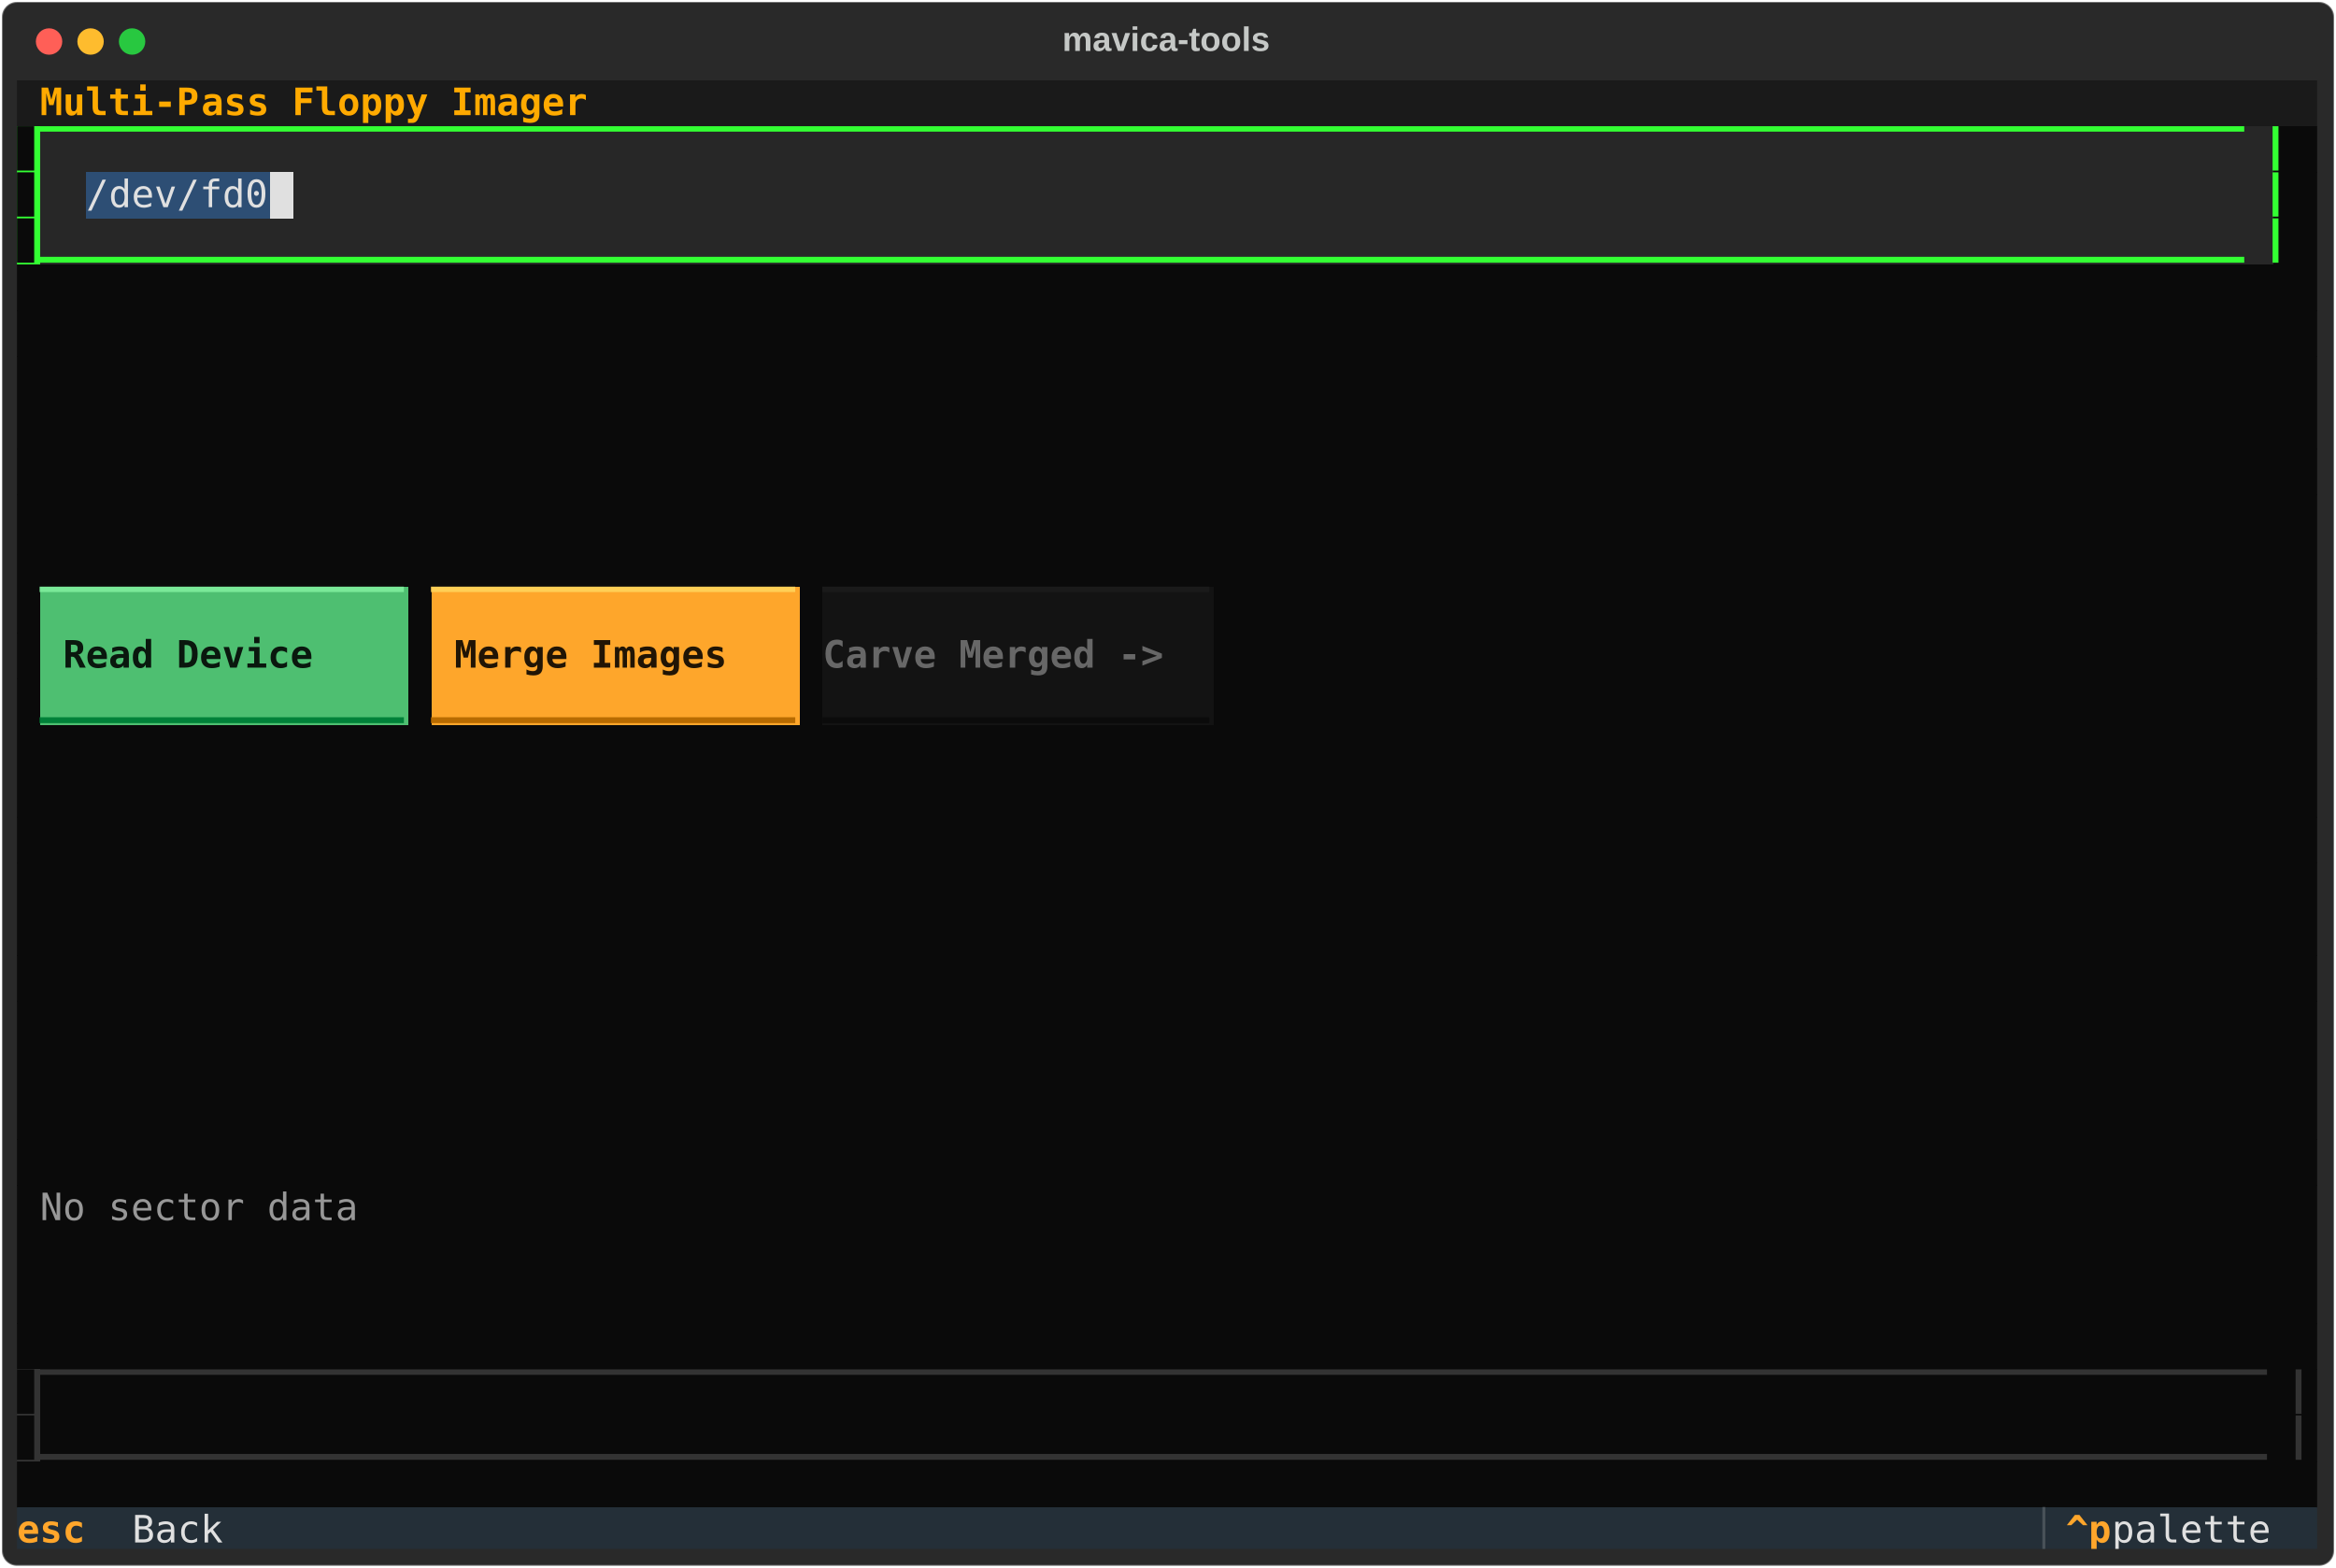
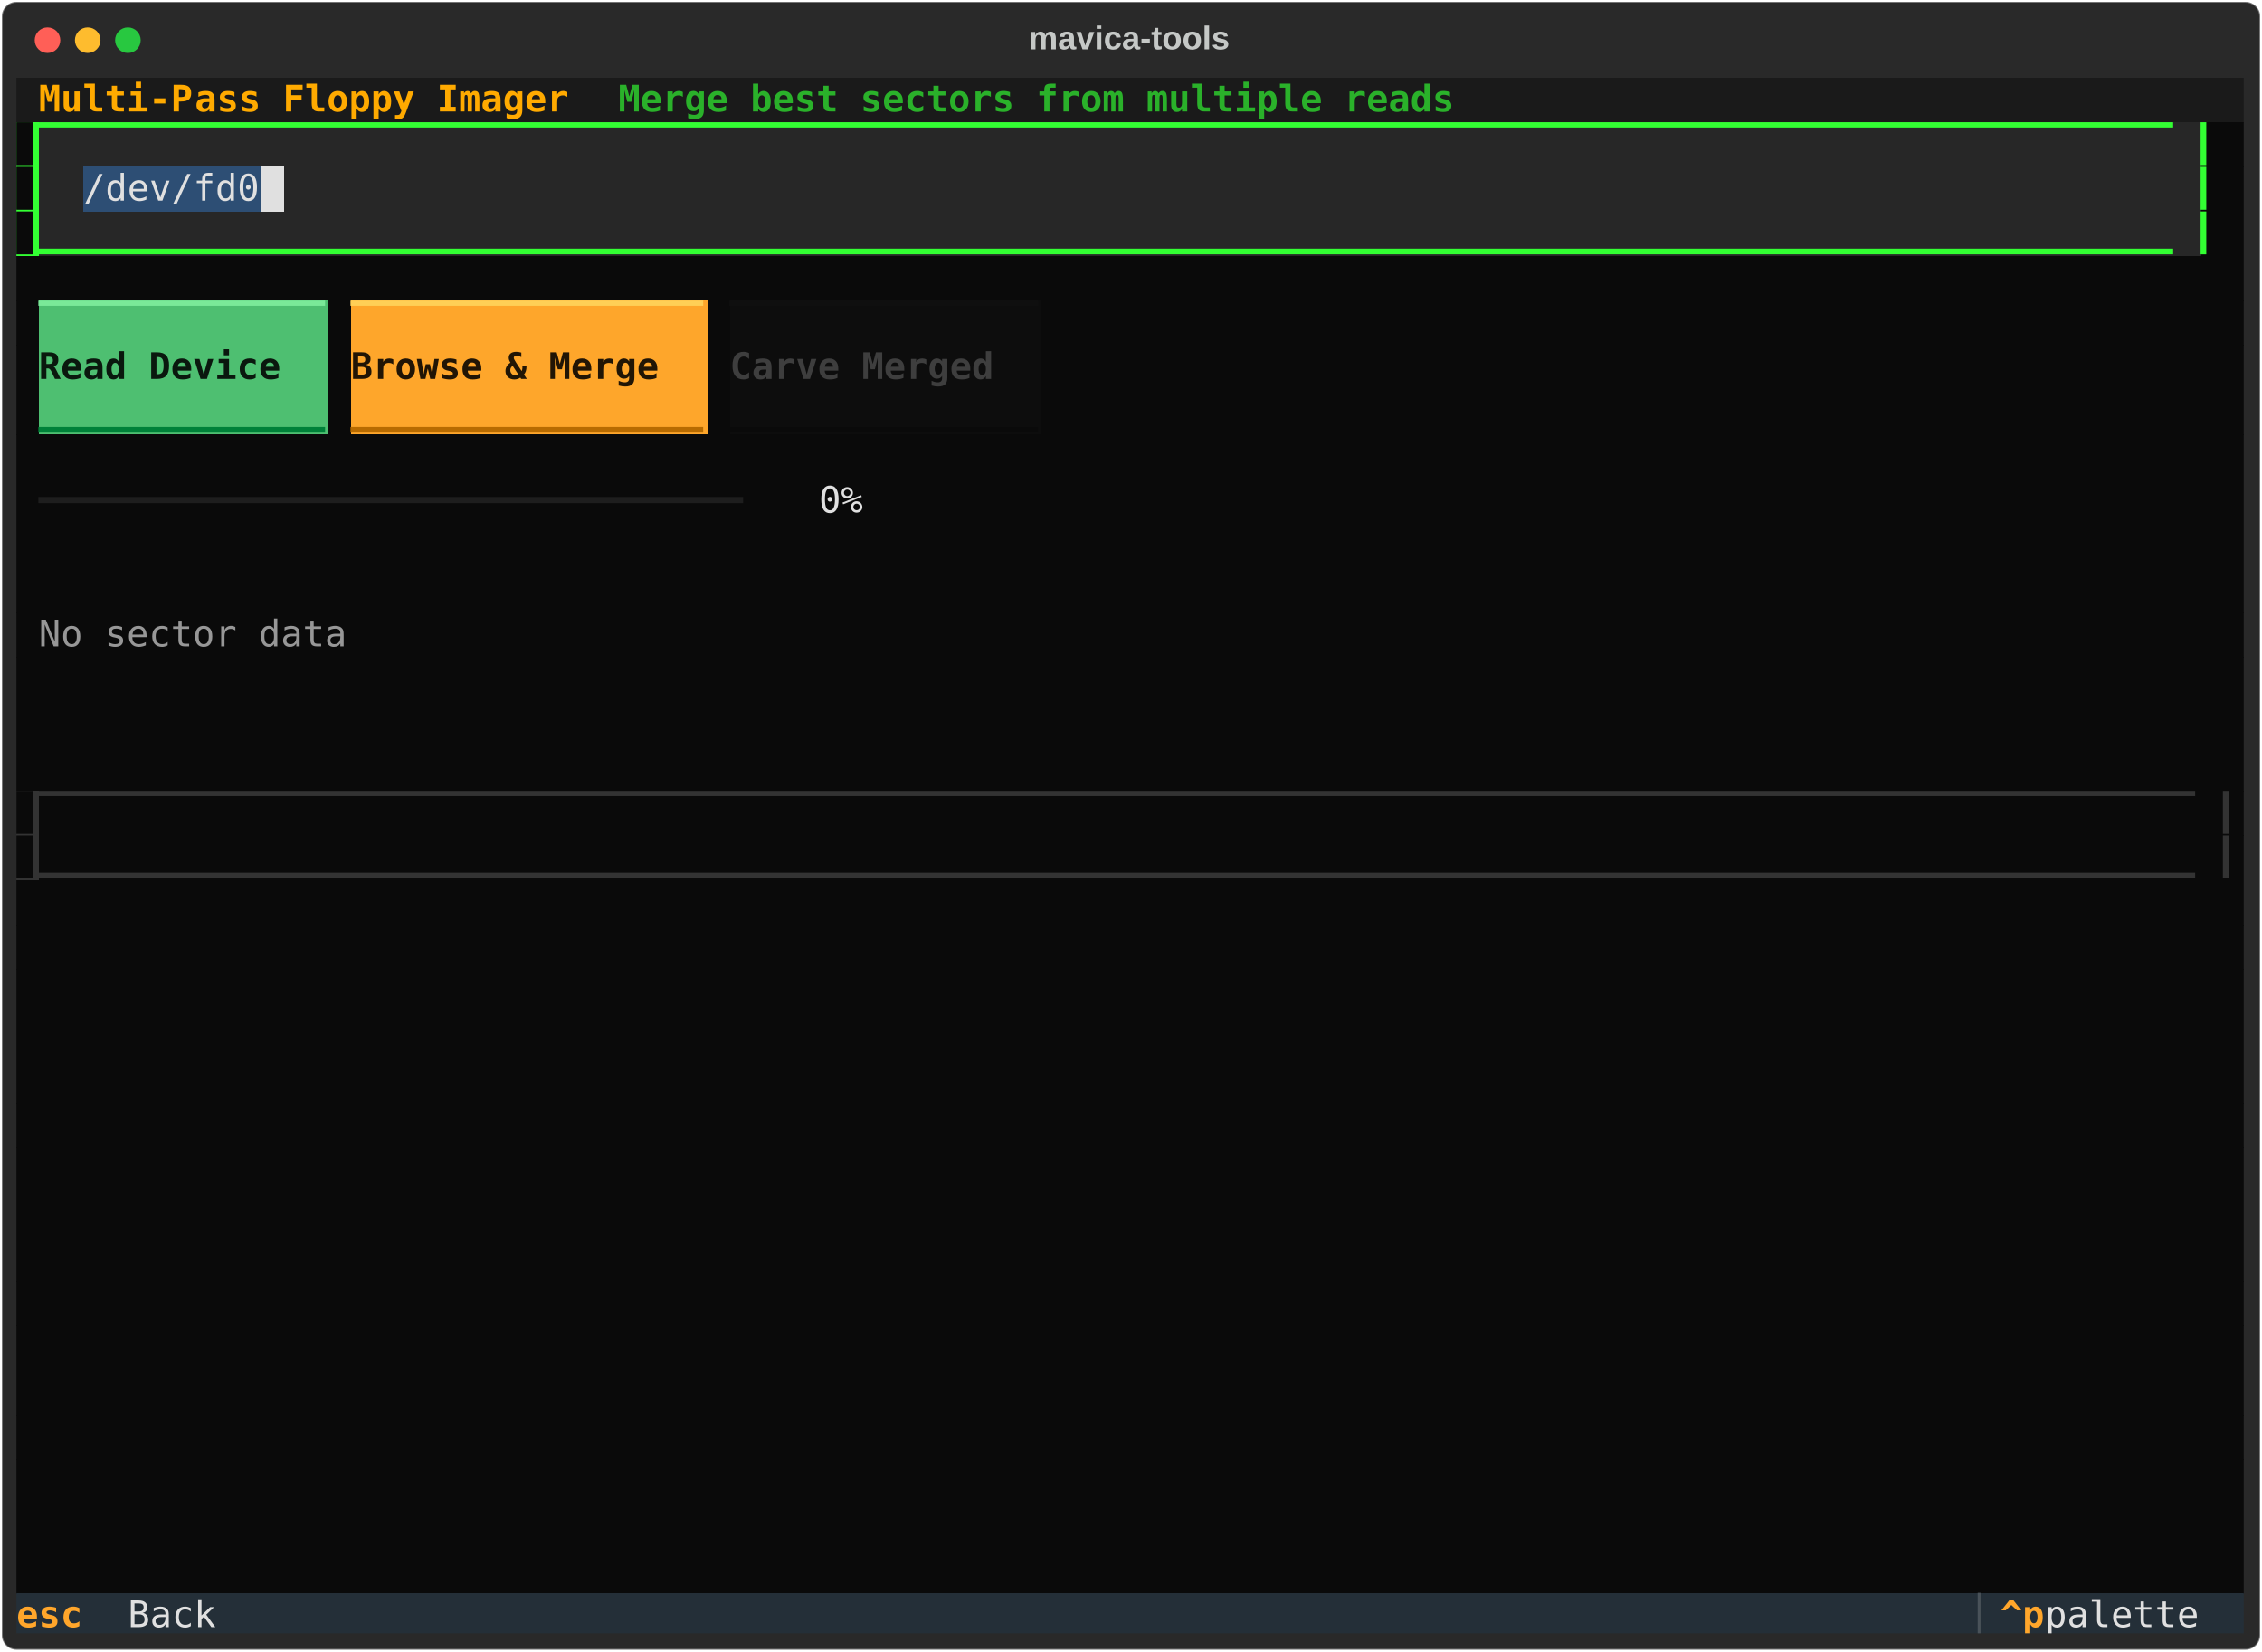
- <svg xmlns="http://www.w3.org/2000/svg" class="rich-terminal" viewBox="0 0 1238 830.8">
+ <svg xmlns="http://www.w3.org/2000/svg" class="rich-terminal" viewBox="0 0 1238 904.0">
  <style>

    @font-face {
        font-family: "Fira Code";
        src: local("FiraCode-Regular"),
                url("https://cdnjs.cloudflare.com/ajax/libs/firacode/6.2.0/woff2/FiraCode-Regular.woff2") format("woff2"),
                url("https://cdnjs.cloudflare.com/ajax/libs/firacode/6.2.0/woff/FiraCode-Regular.woff") format("woff");
        font-style: normal;
        font-weight: 400;
    }
    @font-face {
        font-family: "Fira Code";
        src: local("FiraCode-Bold"),
                url("https://cdnjs.cloudflare.com/ajax/libs/firacode/6.2.0/woff2/FiraCode-Bold.woff2") format("woff2"),
                url("https://cdnjs.cloudflare.com/ajax/libs/firacode/6.2.0/woff/FiraCode-Bold.woff") format("woff");
        font-style: bold;
        font-weight: 700;
    }

-     .terminal-481439273-matrix {
+     .terminal-1454638268-matrix {
        font-family: Fira Code, monospace;
        font-size: 20px;
        line-height: 24.4px;
        font-variant-east-asian: full-width;
    }

-     .terminal-481439273-title {
+     .terminal-1454638268-title {
        font-size: 18px;
        font-weight: bold;
        font-family: arial;
    }

-     .terminal-481439273-r1 { fill: #c5c8c6 }
- .terminal-481439273-r2 { fill: #ffaa00;font-weight: bold }
- .terminal-481439273-r3 { fill: #0a0a0a }
- .terminal-481439273-r4 { fill: #33ff33 }
- .terminal-481439273-r5 { fill: #e0e0e0 }
- .terminal-481439273-r6 { fill: #121212 }
- .terminal-481439273-r7 { fill: #7ae998 }
- .terminal-481439273-r8 { fill: #ffcf56 }
- .terminal-481439273-r9 { fill: #1a1a1a }
- .terminal-481439273-r10 { fill: #0a180e;font-weight: bold }
- .terminal-481439273-r11 { fill: #211505;font-weight: bold }
- .terminal-481439273-r12 { fill: #676767;font-weight: bold }
- .terminal-481439273-r13 { fill: #008139 }
- .terminal-481439273-r14 { fill: #b86b00 }
- .terminal-481439273-r15 { fill: #0b0b0b }
- .terminal-481439273-r16 { fill: #979797 }
- .terminal-481439273-r17 { fill: #333333 }
- .terminal-481439273-r18 { fill: #ffa62b;font-weight: bold }
- .terminal-481439273-r19 { fill: #495259 }
+     .terminal-1454638268-r1 { fill: #c5c8c6 }
+ .terminal-1454638268-r2 { fill: #ffaa00;font-weight: bold }
+ .terminal-1454638268-r3 { fill: #33ff33;font-weight: bold }
+ .terminal-1454638268-r4 { fill: #2ab12a;font-weight: bold }
+ .terminal-1454638268-r5 { fill: #0a0a0a }
+ .terminal-1454638268-r6 { fill: #33ff33 }
+ .terminal-1454638268-r7 { fill: #e0e0e0 }
+ .terminal-1454638268-r8 { fill: #121212 }
+ .terminal-1454638268-r9 { fill: #7ae998 }
+ .terminal-1454638268-r10 { fill: #ffcf56 }
+ .terminal-1454638268-r11 { fill: #0f0f0f }
+ .terminal-1454638268-r12 { fill: #0a180e;font-weight: bold }
+ .terminal-1454638268-r13 { fill: #211505;font-weight: bold }
+ .terminal-1454638268-r14 { fill: #3e3e3e;font-weight: bold }
+ .terminal-1454638268-r15 { fill: #008139 }
+ .terminal-1454638268-r16 { fill: #b86b00 }
+ .terminal-1454638268-r17 { fill: #1e1e1e }
+ .terminal-1454638268-r18 { fill: #979797 }
+ .terminal-1454638268-r19 { fill: #333333 }
+ .terminal-1454638268-r20 { fill: #ffa62b;font-weight: bold }
+ .terminal-1454638268-r21 { fill: #495259 }
    </style>
  <defs>
-     <clipPath id="terminal-481439273-clip-terminal">
-       <rect x="0" y="0" width="1219.0" height="779.8" />
-     </clipPath>
-     <clipPath id="terminal-481439273-line-0">
+     <clipPath id="terminal-1454638268-clip-terminal">
+       <rect x="0" y="0" width="1219.0" height="853.0" />
+     </clipPath>
+     <clipPath id="terminal-1454638268-line-0">
      <rect x="0" y="1.5" width="1220" height="24.65" />
    </clipPath>
-     <clipPath id="terminal-481439273-line-1">
+     <clipPath id="terminal-1454638268-line-1">
      <rect x="0" y="25.9" width="1220" height="24.65" />
    </clipPath>
-     <clipPath id="terminal-481439273-line-2">
+     <clipPath id="terminal-1454638268-line-2">
      <rect x="0" y="50.3" width="1220" height="24.65" />
    </clipPath>
-     <clipPath id="terminal-481439273-line-3">
+     <clipPath id="terminal-1454638268-line-3">
      <rect x="0" y="74.7" width="1220" height="24.65" />
    </clipPath>
-     <clipPath id="terminal-481439273-line-4">
+     <clipPath id="terminal-1454638268-line-4">
      <rect x="0" y="99.1" width="1220" height="24.65" />
    </clipPath>
-     <clipPath id="terminal-481439273-line-5">
+     <clipPath id="terminal-1454638268-line-5">
      <rect x="0" y="123.5" width="1220" height="24.65" />
    </clipPath>
-     <clipPath id="terminal-481439273-line-6">
+     <clipPath id="terminal-1454638268-line-6">
      <rect x="0" y="147.9" width="1220" height="24.65" />
    </clipPath>
-     <clipPath id="terminal-481439273-line-7">
+     <clipPath id="terminal-1454638268-line-7">
      <rect x="0" y="172.3" width="1220" height="24.65" />
    </clipPath>
-     <clipPath id="terminal-481439273-line-8">
+     <clipPath id="terminal-1454638268-line-8">
      <rect x="0" y="196.7" width="1220" height="24.65" />
    </clipPath>
-     <clipPath id="terminal-481439273-line-9">
+     <clipPath id="terminal-1454638268-line-9">
      <rect x="0" y="221.1" width="1220" height="24.65" />
    </clipPath>
-     <clipPath id="terminal-481439273-line-10">
+     <clipPath id="terminal-1454638268-line-10">
      <rect x="0" y="245.5" width="1220" height="24.65" />
    </clipPath>
-     <clipPath id="terminal-481439273-line-11">
+     <clipPath id="terminal-1454638268-line-11">
      <rect x="0" y="269.9" width="1220" height="24.65" />
    </clipPath>
-     <clipPath id="terminal-481439273-line-12">
+     <clipPath id="terminal-1454638268-line-12">
      <rect x="0" y="294.3" width="1220" height="24.65" />
    </clipPath>
-     <clipPath id="terminal-481439273-line-13">
+     <clipPath id="terminal-1454638268-line-13">
      <rect x="0" y="318.7" width="1220" height="24.65" />
    </clipPath>
-     <clipPath id="terminal-481439273-line-14">
+     <clipPath id="terminal-1454638268-line-14">
      <rect x="0" y="343.1" width="1220" height="24.65" />
    </clipPath>
-     <clipPath id="terminal-481439273-line-15">
+     <clipPath id="terminal-1454638268-line-15">
      <rect x="0" y="367.5" width="1220" height="24.65" />
    </clipPath>
-     <clipPath id="terminal-481439273-line-16">
+     <clipPath id="terminal-1454638268-line-16">
      <rect x="0" y="391.9" width="1220" height="24.65" />
    </clipPath>
-     <clipPath id="terminal-481439273-line-17">
+     <clipPath id="terminal-1454638268-line-17">
      <rect x="0" y="416.3" width="1220" height="24.65" />
    </clipPath>
-     <clipPath id="terminal-481439273-line-18">
+     <clipPath id="terminal-1454638268-line-18">
      <rect x="0" y="440.7" width="1220" height="24.65" />
    </clipPath>
-     <clipPath id="terminal-481439273-line-19">
+     <clipPath id="terminal-1454638268-line-19">
      <rect x="0" y="465.1" width="1220" height="24.65" />
    </clipPath>
-     <clipPath id="terminal-481439273-line-20">
+     <clipPath id="terminal-1454638268-line-20">
      <rect x="0" y="489.5" width="1220" height="24.65" />
    </clipPath>
-     <clipPath id="terminal-481439273-line-21">
+     <clipPath id="terminal-1454638268-line-21">
      <rect x="0" y="513.9" width="1220" height="24.65" />
    </clipPath>
-     <clipPath id="terminal-481439273-line-22">
+     <clipPath id="terminal-1454638268-line-22">
      <rect x="0" y="538.3" width="1220" height="24.65" />
    </clipPath>
-     <clipPath id="terminal-481439273-line-23">
+     <clipPath id="terminal-1454638268-line-23">
      <rect x="0" y="562.7" width="1220" height="24.65" />
    </clipPath>
-     <clipPath id="terminal-481439273-line-24">
+     <clipPath id="terminal-1454638268-line-24">
      <rect x="0" y="587.1" width="1220" height="24.65" />
    </clipPath>
-     <clipPath id="terminal-481439273-line-25">
+     <clipPath id="terminal-1454638268-line-25">
      <rect x="0" y="611.5" width="1220" height="24.65" />
    </clipPath>
-     <clipPath id="terminal-481439273-line-26">
+     <clipPath id="terminal-1454638268-line-26">
      <rect x="0" y="635.9" width="1220" height="24.65" />
    </clipPath>
-     <clipPath id="terminal-481439273-line-27">
+     <clipPath id="terminal-1454638268-line-27">
      <rect x="0" y="660.3" width="1220" height="24.65" />
    </clipPath>
-     <clipPath id="terminal-481439273-line-28">
+     <clipPath id="terminal-1454638268-line-28">
      <rect x="0" y="684.7" width="1220" height="24.65" />
    </clipPath>
-     <clipPath id="terminal-481439273-line-29">
+     <clipPath id="terminal-1454638268-line-29">
      <rect x="0" y="709.1" width="1220" height="24.65" />
    </clipPath>
-     <clipPath id="terminal-481439273-line-30">
+     <clipPath id="terminal-1454638268-line-30">
      <rect x="0" y="733.5" width="1220" height="24.65" />
    </clipPath>
+     <clipPath id="terminal-1454638268-line-31">
+       <rect x="0" y="757.9" width="1220" height="24.65" />
+     </clipPath>
+     <clipPath id="terminal-1454638268-line-32">
+       <rect x="0" y="782.3" width="1220" height="24.65" />
+     </clipPath>
+     <clipPath id="terminal-1454638268-line-33">
+       <rect x="0" y="806.7" width="1220" height="24.65" />
+     </clipPath>
  </defs>
-   <rect fill="#292929" stroke="rgba(255,255,255,0.35)" stroke-width="1" x="1" y="1" width="1236" height="828.8" rx="8" />
-   <text class="terminal-481439273-title" fill="#c5c8c6" text-anchor="middle" x="618" y="27">mavica-tools</text>
+   <rect fill="#292929" stroke="rgba(255,255,255,0.35)" stroke-width="1" x="1" y="1" width="1236" height="902" rx="8" />
+   <text class="terminal-1454638268-title" fill="#c5c8c6" text-anchor="middle" x="618" y="27">mavica-tools</text>
  <g transform="translate(26,22)">
    <circle cx="0" cy="0" r="7" fill="#ff5f57" />
    <circle cx="22" cy="0" r="7" fill="#febc2e" />
    <circle cx="44" cy="0" r="7" fill="#28c840" />
  </g>
-   <g transform="translate(9, 41)" clip-path="url(#terminal-481439273-clip-terminal)">
+   <g transform="translate(9, 41)" clip-path="url(#terminal-1454638268-clip-terminal)">
    <rect fill="#1a1a1a" x="0" y="1.5" width="12.2" height="24.65" shape-rendering="crispEdges" />
    <rect fill="#1a1a1a" x="12.2" y="1.5" width="85.4" height="24.65" shape-rendering="crispEdges" />
    <rect fill="#1a1a1a" x="97.6" y="1.5" width="207.4" height="24.65" shape-rendering="crispEdges" />
-     <rect fill="#1a1a1a" x="305" y="1.5" width="793" height="24.65" shape-rendering="crispEdges" />
+     <rect fill="#1a1a1a" x="305" y="1.5" width="24.4" height="24.65" shape-rendering="crispEdges" />
+     <rect fill="#1a1a1a" x="329.4" y="1.5" width="463.6" height="24.65" shape-rendering="crispEdges" />
+     <rect fill="#1a1a1a" x="793" y="1.5" width="305" height="24.65" shape-rendering="crispEdges" />
    <rect fill="#1a1a1a" x="1098" y="1.5" width="109.8" height="24.65" shape-rendering="crispEdges" />
    <rect fill="#1a1a1a" x="1207.8" y="1.5" width="12.2" height="24.65" shape-rendering="crispEdges" />
    <rect fill="#33ff33" x="0" y="25.9" width="12.2" height="24.65" shape-rendering="crispEdges" />
    <rect fill="#272727" x="12.2" y="25.9" width="1183.4" height="24.65" shape-rendering="crispEdges" />
    <rect fill="#0a0a0a" x="1195.6" y="25.9" width="12.2" height="24.65" shape-rendering="crispEdges" />
    <rect fill="#0a0a0a" x="1207.8" y="25.9" width="12.2" height="24.65" shape-rendering="crispEdges" />
    <rect fill="#33ff33" x="0" y="50.3" width="12.2" height="24.65" shape-rendering="crispEdges" />
    <rect fill="#272727" x="12.2" y="50.3" width="24.4" height="24.65" shape-rendering="crispEdges" />
    <rect fill="#2d4e74" x="36.6" y="50.3" width="97.6" height="24.65" shape-rendering="crispEdges" />
    <rect fill="#e0e0e0" x="134.2" y="50.3" width="12.2" height="24.65" shape-rendering="crispEdges" />
    <rect fill="#272727" x="146.4" y="50.3" width="1024.8" height="24.65" shape-rendering="crispEdges" />
    <rect fill="#272727" x="1171.2" y="50.3" width="24.4" height="24.65" shape-rendering="crispEdges" />
    <rect fill="#0a0a0a" x="1195.6" y="50.3" width="12.2" height="24.65" shape-rendering="crispEdges" />
    <rect fill="#0a0a0a" x="1207.8" y="50.3" width="12.2" height="24.65" shape-rendering="crispEdges" />
    <rect fill="#33ff33" x="0" y="74.7" width="12.2" height="24.65" shape-rendering="crispEdges" />
    <rect fill="#272727" x="12.2" y="74.7" width="1183.4" height="24.65" shape-rendering="crispEdges" />
    <rect fill="#0a0a0a" x="1195.6" y="74.7" width="12.2" height="24.65" shape-rendering="crispEdges" />
    <rect fill="#0a0a0a" x="1207.8" y="74.7" width="12.2" height="24.65" shape-rendering="crispEdges" />
    <rect fill="#0a0a0a" x="0" y="99.1" width="1220" height="24.65" shape-rendering="crispEdges" />
-     <rect fill="#0a0a0a" x="0" y="123.5" width="1220" height="24.65" shape-rendering="crispEdges" />
-     <rect fill="#0a0a0a" x="0" y="147.9" width="1220" height="24.65" shape-rendering="crispEdges" />
-     <rect fill="#0a0a0a" x="0" y="172.3" width="1220" height="24.65" shape-rendering="crispEdges" />
+     <rect fill="#0a0a0a" x="0" y="123.5" width="12.2" height="24.65" shape-rendering="crispEdges" />
+     <rect fill="#4ebf71" x="12.2" y="123.5" width="158.6" height="24.65" shape-rendering="crispEdges" />
+     <rect fill="#0a0a0a" x="170.8" y="123.5" width="12.2" height="24.65" shape-rendering="crispEdges" />
+     <rect fill="#fea62b" x="183" y="123.5" width="195.2" height="24.65" shape-rendering="crispEdges" />
+     <rect fill="#0a0a0a" x="378.2" y="123.5" width="12.2" height="24.65" shape-rendering="crispEdges" />
+     <rect fill="#0d0d0d" x="390.4" y="123.5" width="170.8" height="24.65" shape-rendering="crispEdges" />
+     <rect fill="#0a0a0a" x="561.2" y="123.5" width="658.8" height="24.65" shape-rendering="crispEdges" />
+     <rect fill="#0a0a0a" x="0" y="147.9" width="12.2" height="24.65" shape-rendering="crispEdges" />
+     <rect fill="#4ebf71" x="12.2" y="147.9" width="158.6" height="24.65" shape-rendering="crispEdges" />
+     <rect fill="#0a0a0a" x="170.8" y="147.9" width="12.2" height="24.65" shape-rendering="crispEdges" />
+     <rect fill="#fea62b" x="183" y="147.9" width="195.2" height="24.65" shape-rendering="crispEdges" />
+     <rect fill="#0a0a0a" x="378.2" y="147.9" width="12.2" height="24.65" shape-rendering="crispEdges" />
+     <rect fill="#0d0d0d" x="390.4" y="147.9" width="170.8" height="24.65" shape-rendering="crispEdges" />
+     <rect fill="#0a0a0a" x="561.2" y="147.9" width="658.8" height="24.65" shape-rendering="crispEdges" />
+     <rect fill="#0a0a0a" x="0" y="172.3" width="12.2" height="24.65" shape-rendering="crispEdges" />
+     <rect fill="#4ebf71" x="12.2" y="172.3" width="158.6" height="24.65" shape-rendering="crispEdges" />
+     <rect fill="#0a0a0a" x="170.8" y="172.3" width="12.2" height="24.65" shape-rendering="crispEdges" />
+     <rect fill="#fea62b" x="183" y="172.3" width="195.2" height="24.65" shape-rendering="crispEdges" />
+     <rect fill="#0a0a0a" x="378.2" y="172.3" width="12.2" height="24.65" shape-rendering="crispEdges" />
+     <rect fill="#0d0d0d" x="390.4" y="172.3" width="170.8" height="24.65" shape-rendering="crispEdges" />
+     <rect fill="#0a0a0a" x="561.2" y="172.3" width="658.8" height="24.65" shape-rendering="crispEdges" />
    <rect fill="#0a0a0a" x="0" y="196.7" width="1220" height="24.65" shape-rendering="crispEdges" />
-     <rect fill="#0a0a0a" x="0" y="221.1" width="1220" height="24.65" shape-rendering="crispEdges" />
+     <rect fill="#0a0a0a" x="0" y="221.1" width="12.2" height="24.65" shape-rendering="crispEdges" />
+     <rect fill="#0a0a0a" x="12.2" y="221.1" width="390.4" height="24.65" shape-rendering="crispEdges" />
+     <rect fill="#0a0a0a" x="402.6" y="221.1" width="36.6" height="24.65" shape-rendering="crispEdges" />
+     <rect fill="#0a0a0a" x="439.2" y="221.1" width="24.4" height="24.65" shape-rendering="crispEdges" />
+     <rect fill="#0a0a0a" x="463.6" y="221.1" width="756.4" height="24.65" shape-rendering="crispEdges" />
+     <rect fill="#0a0a0a" x="0" y="245.5" width="0" height="24.65" shape-rendering="crispEdges" />
    <rect fill="#0a0a0a" x="0" y="245.5" width="1220" height="24.65" shape-rendering="crispEdges" />
-     <rect fill="#0a0a0a" x="0" y="269.9" width="12.2" height="24.65" shape-rendering="crispEdges" />
-     <rect fill="#4ebf71" x="12.2" y="269.9" width="195.2" height="24.65" shape-rendering="crispEdges" />
-     <rect fill="#0a0a0a" x="207.4" y="269.9" width="12.2" height="24.65" shape-rendering="crispEdges" />
-     <rect fill="#fea62b" x="219.6" y="269.9" width="195.2" height="24.65" shape-rendering="crispEdges" />
-     <rect fill="#0a0a0a" x="414.8" y="269.9" width="12.2" height="24.65" shape-rendering="crispEdges" />
-     <rect fill="#131313" x="427" y="269.9" width="207.4" height="24.65" shape-rendering="crispEdges" />
-     <rect fill="#0a0a0a" x="634.4" y="269.9" width="585.6" height="24.65" shape-rendering="crispEdges" />
+     <rect fill="#0a0a0a" x="0" y="269.9" width="1220" height="24.65" shape-rendering="crispEdges" />
    <rect fill="#0a0a0a" x="0" y="294.3" width="12.2" height="24.65" shape-rendering="crispEdges" />
-     <rect fill="#4ebf71" x="12.2" y="294.3" width="12.2" height="24.65" shape-rendering="crispEdges" />
-     <rect fill="#4ebf71" x="24.4" y="294.3" width="158.6" height="24.65" shape-rendering="crispEdges" />
-     <rect fill="#4ebf71" x="183" y="294.3" width="24.4" height="24.65" shape-rendering="crispEdges" />
-     <rect fill="#0a0a0a" x="207.4" y="294.3" width="12.2" height="24.65" shape-rendering="crispEdges" />
-     <rect fill="#fea62b" x="219.6" y="294.3" width="12.2" height="24.65" shape-rendering="crispEdges" />
-     <rect fill="#fea62b" x="231.8" y="294.3" width="170.8" height="24.65" shape-rendering="crispEdges" />
-     <rect fill="#fea62b" x="402.6" y="294.3" width="12.2" height="24.65" shape-rendering="crispEdges" />
-     <rect fill="#0a0a0a" x="414.8" y="294.3" width="12.2" height="24.65" shape-rendering="crispEdges" />
-     <rect fill="#131313" x="427" y="294.3" width="207.4" height="24.65" shape-rendering="crispEdges" />
-     <rect fill="#0a0a0a" x="634.4" y="294.3" width="585.6" height="24.65" shape-rendering="crispEdges" />
-     <rect fill="#0a0a0a" x="0" y="318.7" width="12.2" height="24.65" shape-rendering="crispEdges" />
-     <rect fill="#4ebf71" x="12.2" y="318.7" width="195.2" height="24.65" shape-rendering="crispEdges" />
-     <rect fill="#0a0a0a" x="207.4" y="318.7" width="12.2" height="24.65" shape-rendering="crispEdges" />
-     <rect fill="#fea62b" x="219.6" y="318.7" width="195.2" height="24.65" shape-rendering="crispEdges" />
-     <rect fill="#0a0a0a" x="414.8" y="318.7" width="12.2" height="24.65" shape-rendering="crispEdges" />
-     <rect fill="#131313" x="427" y="318.7" width="207.4" height="24.65" shape-rendering="crispEdges" />
-     <rect fill="#0a0a0a" x="634.4" y="318.7" width="585.6" height="24.65" shape-rendering="crispEdges" />
+     <rect fill="#0a0a0a" x="12.2" y="294.3" width="170.8" height="24.65" shape-rendering="crispEdges" />
+     <rect fill="#0a0a0a" x="183" y="294.3" width="1024.8" height="24.65" shape-rendering="crispEdges" />
+     <rect fill="#0a0a0a" x="1207.8" y="294.3" width="12.2" height="24.65" shape-rendering="crispEdges" />
+     <rect fill="#0a0a0a" x="0" y="318.7" width="1220" height="24.65" shape-rendering="crispEdges" />
+     <rect fill="#0a0a0a" x="0" y="343.1" width="0" height="24.65" shape-rendering="crispEdges" />
    <rect fill="#0a0a0a" x="0" y="343.1" width="1220" height="24.65" shape-rendering="crispEdges" />
    <rect fill="#0a0a0a" x="0" y="367.5" width="1220" height="24.65" shape-rendering="crispEdges" />
-     <rect fill="#0a0a0a" x="0" y="391.9" width="1220" height="24.65" shape-rendering="crispEdges" />
-     <rect fill="#0a0a0a" x="0" y="416.3" width="1220" height="24.65" shape-rendering="crispEdges" />
+     <rect fill="#333333" x="0" y="391.9" width="12.2" height="24.65" shape-rendering="crispEdges" />
+     <rect fill="#0a0a0a" x="12.2" y="391.9" width="1195.6" height="24.65" shape-rendering="crispEdges" />
+     <rect fill="#0a0a0a" x="1207.8" y="391.9" width="12.2" height="24.65" shape-rendering="crispEdges" />
+     <rect fill="#333333" x="0" y="416.3" width="12.2" height="24.65" shape-rendering="crispEdges" />
+     <rect fill="#0a0a0a" x="12.2" y="416.3" width="1195.6" height="24.65" shape-rendering="crispEdges" />
+     <rect fill="#0a0a0a" x="1207.8" y="416.3" width="12.2" height="24.65" shape-rendering="crispEdges" />
    <rect fill="#0a0a0a" x="0" y="440.7" width="1220" height="24.65" shape-rendering="crispEdges" />
    <rect fill="#0a0a0a" x="0" y="465.1" width="1220" height="24.65" shape-rendering="crispEdges" />
    <rect fill="#0a0a0a" x="0" y="489.5" width="1220" height="24.65" shape-rendering="crispEdges" />
    <rect fill="#0a0a0a" x="0" y="513.9" width="1220" height="24.65" shape-rendering="crispEdges" />
-     <rect fill="#0a0a0a" x="0" y="538.3" width="0" height="24.65" shape-rendering="crispEdges" />
    <rect fill="#0a0a0a" x="0" y="538.3" width="1220" height="24.65" shape-rendering="crispEdges" />
    <rect fill="#0a0a0a" x="0" y="562.7" width="1220" height="24.65" shape-rendering="crispEdges" />
-     <rect fill="#0a0a0a" x="0" y="587.1" width="12.2" height="24.65" shape-rendering="crispEdges" />
-     <rect fill="#0a0a0a" x="12.2" y="587.1" width="170.8" height="24.65" shape-rendering="crispEdges" />
-     <rect fill="#0a0a0a" x="183" y="587.1" width="1024.8" height="24.65" shape-rendering="crispEdges" />
-     <rect fill="#0a0a0a" x="1207.8" y="587.1" width="12.2" height="24.65" shape-rendering="crispEdges" />
+     <rect fill="#0a0a0a" x="0" y="587.1" width="1220" height="24.65" shape-rendering="crispEdges" />
    <rect fill="#0a0a0a" x="0" y="611.5" width="1220" height="24.65" shape-rendering="crispEdges" />
-     <rect fill="#0a0a0a" x="0" y="635.9" width="0" height="24.65" shape-rendering="crispEdges" />
    <rect fill="#0a0a0a" x="0" y="635.9" width="1220" height="24.65" shape-rendering="crispEdges" />
    <rect fill="#0a0a0a" x="0" y="660.3" width="1220" height="24.65" shape-rendering="crispEdges" />
-     <rect fill="#333333" x="0" y="684.7" width="12.2" height="24.65" shape-rendering="crispEdges" />
-     <rect fill="#0a0a0a" x="12.2" y="684.7" width="1195.6" height="24.65" shape-rendering="crispEdges" />
-     <rect fill="#0a0a0a" x="1207.8" y="684.7" width="12.2" height="24.65" shape-rendering="crispEdges" />
-     <rect fill="#333333" x="0" y="709.1" width="12.2" height="24.65" shape-rendering="crispEdges" />
-     <rect fill="#0a0a0a" x="12.2" y="709.1" width="1195.6" height="24.65" shape-rendering="crispEdges" />
-     <rect fill="#0a0a0a" x="1207.8" y="709.1" width="12.2" height="24.65" shape-rendering="crispEdges" />
+     <rect fill="#0a0a0a" x="0" y="684.7" width="1220" height="24.65" shape-rendering="crispEdges" />
+     <rect fill="#0a0a0a" x="0" y="709.1" width="1220" height="24.65" shape-rendering="crispEdges" />
    <rect fill="#0a0a0a" x="0" y="733.5" width="1220" height="24.65" shape-rendering="crispEdges" />
-     <rect fill="#242f38" x="0" y="757.9" width="61" height="24.65" shape-rendering="crispEdges" />
-     <rect fill="#242f38" x="61" y="757.9" width="61" height="24.65" shape-rendering="crispEdges" />
-     <rect fill="#242f38" x="122" y="757.9" width="951.6" height="24.65" shape-rendering="crispEdges" />
-     <rect fill="#242f38" x="1073.6" y="757.9" width="12.2" height="24.65" shape-rendering="crispEdges" />
-     <rect fill="#242f38" x="1085.8" y="757.9" width="24.4" height="24.65" shape-rendering="crispEdges" />
-     <rect fill="#242f38" x="1110.2" y="757.9" width="97.6" height="24.65" shape-rendering="crispEdges" />
-     <rect fill="#242f38" x="1207.8" y="757.9" width="12.2" height="24.65" shape-rendering="crispEdges" />
-     <g class="terminal-481439273-matrix">
-       <text class="terminal-481439273-r2" x="12.2" y="20" textLength="85.4" clip-path="url(#terminal-481439273-line-0)">Multi-P</text>
-       <text class="terminal-481439273-r2" x="97.6" y="20" textLength="207.4" clip-path="url(#terminal-481439273-line-0)">ass Floppy Imager</text>
-       <text class="terminal-481439273-r1" x="1220" y="20" textLength="12.2" clip-path="url(#terminal-481439273-line-0)">
- </text>
-       <text class="terminal-481439273-r3" x="0" y="44.4" textLength="12.2" clip-path="url(#terminal-481439273-line-1)">▊</text>
-       <text class="terminal-481439273-r4" x="12.2" y="44.4" textLength="1183.4" clip-path="url(#terminal-481439273-line-1)">▔▔▔▔▔▔▔▔▔▔▔▔▔▔▔▔▔▔▔▔▔▔▔▔▔▔▔▔▔▔▔▔▔▔▔▔▔▔▔▔▔▔▔▔▔▔▔▔▔▔▔▔▔▔▔▔▔▔▔▔▔▔▔▔▔▔▔▔▔▔▔▔▔▔▔▔▔▔▔▔▔▔▔▔▔▔▔▔▔▔▔▔▔▔▔▔▔</text>
-       <text class="terminal-481439273-r4" x="1195.6" y="44.4" textLength="12.2" clip-path="url(#terminal-481439273-line-1)">▎</text>
-       <text class="terminal-481439273-r1" x="1220" y="44.4" textLength="12.2" clip-path="url(#terminal-481439273-line-1)">
- </text>
-       <text class="terminal-481439273-r3" x="0" y="68.8" textLength="12.2" clip-path="url(#terminal-481439273-line-2)">▊</text>
-       <text class="terminal-481439273-r5" x="36.6" y="68.8" textLength="97.6" clip-path="url(#terminal-481439273-line-2)">/dev/fd0</text>
-       <text class="terminal-481439273-r4" x="1195.6" y="68.8" textLength="12.2" clip-path="url(#terminal-481439273-line-2)">▎</text>
-       <text class="terminal-481439273-r1" x="1220" y="68.8" textLength="12.2" clip-path="url(#terminal-481439273-line-2)">
- </text>
-       <text class="terminal-481439273-r3" x="0" y="93.2" textLength="12.2" clip-path="url(#terminal-481439273-line-3)">▊</text>
-       <text class="terminal-481439273-r4" x="12.2" y="93.2" textLength="1183.4" clip-path="url(#terminal-481439273-line-3)">▁▁▁▁▁▁▁▁▁▁▁▁▁▁▁▁▁▁▁▁▁▁▁▁▁▁▁▁▁▁▁▁▁▁▁▁▁▁▁▁▁▁▁▁▁▁▁▁▁▁▁▁▁▁▁▁▁▁▁▁▁▁▁▁▁▁▁▁▁▁▁▁▁▁▁▁▁▁▁▁▁▁▁▁▁▁▁▁▁▁▁▁▁▁▁▁▁</text>
-       <text class="terminal-481439273-r4" x="1195.6" y="93.2" textLength="12.2" clip-path="url(#terminal-481439273-line-3)">▎</text>
-       <text class="terminal-481439273-r1" x="1220" y="93.2" textLength="12.2" clip-path="url(#terminal-481439273-line-3)">
- </text>
-       <text class="terminal-481439273-r1" x="1220" y="117.6" textLength="12.2" clip-path="url(#terminal-481439273-line-4)">
- </text>
-       <text class="terminal-481439273-r1" x="1220" y="142" textLength="12.2" clip-path="url(#terminal-481439273-line-5)">
- </text>
-       <text class="terminal-481439273-r1" x="1220" y="166.4" textLength="12.2" clip-path="url(#terminal-481439273-line-6)">
- </text>
-       <text class="terminal-481439273-r1" x="1220" y="190.8" textLength="12.2" clip-path="url(#terminal-481439273-line-7)">
- </text>
-       <text class="terminal-481439273-r1" x="1220" y="215.2" textLength="12.2" clip-path="url(#terminal-481439273-line-8)">
- </text>
-       <text class="terminal-481439273-r1" x="1220" y="239.6" textLength="12.2" clip-path="url(#terminal-481439273-line-9)">
- </text>
-       <text class="terminal-481439273-r1" x="1220" y="264" textLength="12.2" clip-path="url(#terminal-481439273-line-10)">
- </text>
-       <text class="terminal-481439273-r7" x="12.2" y="288.4" textLength="195.2" clip-path="url(#terminal-481439273-line-11)">▔▔▔▔▔▔▔▔▔▔▔▔▔▔▔▔</text>
-       <text class="terminal-481439273-r8" x="219.6" y="288.4" textLength="195.2" clip-path="url(#terminal-481439273-line-11)">▔▔▔▔▔▔▔▔▔▔▔▔▔▔▔▔</text>
-       <text class="terminal-481439273-r9" x="427" y="288.4" textLength="207.4" clip-path="url(#terminal-481439273-line-11)">▔▔▔▔▔▔▔▔▔▔▔▔▔▔▔▔▔</text>
-       <text class="terminal-481439273-r1" x="1220" y="288.4" textLength="12.2" clip-path="url(#terminal-481439273-line-11)">
- </text>
-       <text class="terminal-481439273-r10" x="24.4" y="312.8" textLength="158.6" clip-path="url(#terminal-481439273-line-12)"> Read Device </text>
-       <text class="terminal-481439273-r11" x="231.8" y="312.8" textLength="170.8" clip-path="url(#terminal-481439273-line-12)"> Merge Images </text>
-       <text class="terminal-481439273-r12" x="427" y="312.8" textLength="207.4" clip-path="url(#terminal-481439273-line-12)"> Carve Merged -&gt; </text>
-       <text class="terminal-481439273-r1" x="1220" y="312.8" textLength="12.2" clip-path="url(#terminal-481439273-line-12)">
- </text>
-       <text class="terminal-481439273-r13" x="12.2" y="337.2" textLength="195.2" clip-path="url(#terminal-481439273-line-13)">▁▁▁▁▁▁▁▁▁▁▁▁▁▁▁▁</text>
-       <text class="terminal-481439273-r14" x="219.6" y="337.2" textLength="195.2" clip-path="url(#terminal-481439273-line-13)">▁▁▁▁▁▁▁▁▁▁▁▁▁▁▁▁</text>
-       <text class="terminal-481439273-r15" x="427" y="337.2" textLength="207.4" clip-path="url(#terminal-481439273-line-13)">▁▁▁▁▁▁▁▁▁▁▁▁▁▁▁▁▁</text>
-       <text class="terminal-481439273-r1" x="1220" y="337.2" textLength="12.2" clip-path="url(#terminal-481439273-line-13)">
- </text>
-       <text class="terminal-481439273-r1" x="1220" y="361.6" textLength="12.2" clip-path="url(#terminal-481439273-line-14)">
- </text>
-       <text class="terminal-481439273-r1" x="1220" y="386" textLength="12.2" clip-path="url(#terminal-481439273-line-15)">
- </text>
-       <text class="terminal-481439273-r1" x="1220" y="410.4" textLength="12.2" clip-path="url(#terminal-481439273-line-16)">
- </text>
-       <text class="terminal-481439273-r1" x="1220" y="434.8" textLength="12.2" clip-path="url(#terminal-481439273-line-17)">
- </text>
-       <text class="terminal-481439273-r1" x="1220" y="459.2" textLength="12.2" clip-path="url(#terminal-481439273-line-18)">
- </text>
-       <text class="terminal-481439273-r1" x="1220" y="483.6" textLength="12.2" clip-path="url(#terminal-481439273-line-19)">
- </text>
-       <text class="terminal-481439273-r1" x="1220" y="508" textLength="12.2" clip-path="url(#terminal-481439273-line-20)">
- </text>
-       <text class="terminal-481439273-r1" x="1220" y="532.4" textLength="12.2" clip-path="url(#terminal-481439273-line-21)">
- </text>
-       <text class="terminal-481439273-r1" x="1220" y="556.8" textLength="12.2" clip-path="url(#terminal-481439273-line-22)">
- </text>
-       <text class="terminal-481439273-r1" x="1220" y="581.2" textLength="12.2" clip-path="url(#terminal-481439273-line-23)">
- </text>
-       <text class="terminal-481439273-r16" x="12.2" y="605.6" textLength="170.8" clip-path="url(#terminal-481439273-line-24)">No sector data</text>
-       <text class="terminal-481439273-r1" x="1220" y="605.6" textLength="12.2" clip-path="url(#terminal-481439273-line-24)">
- </text>
-       <text class="terminal-481439273-r1" x="1220" y="630" textLength="12.2" clip-path="url(#terminal-481439273-line-25)">
- </text>
-       <text class="terminal-481439273-r1" x="1220" y="654.4" textLength="12.2" clip-path="url(#terminal-481439273-line-26)">
- </text>
-       <text class="terminal-481439273-r1" x="1220" y="678.8" textLength="12.2" clip-path="url(#terminal-481439273-line-27)">
- </text>
-       <text class="terminal-481439273-r3" x="0" y="703.2" textLength="12.2" clip-path="url(#terminal-481439273-line-28)">▊</text>
-       <text class="terminal-481439273-r17" x="12.2" y="703.2" textLength="1195.6" clip-path="url(#terminal-481439273-line-28)">▔▔▔▔▔▔▔▔▔▔▔▔▔▔▔▔▔▔▔▔▔▔▔▔▔▔▔▔▔▔▔▔▔▔▔▔▔▔▔▔▔▔▔▔▔▔▔▔▔▔▔▔▔▔▔▔▔▔▔▔▔▔▔▔▔▔▔▔▔▔▔▔▔▔▔▔▔▔▔▔▔▔▔▔▔▔▔▔▔▔▔▔▔▔▔▔▔▔</text>
-       <text class="terminal-481439273-r17" x="1207.8" y="703.2" textLength="12.2" clip-path="url(#terminal-481439273-line-28)">▎</text>
-       <text class="terminal-481439273-r1" x="1220" y="703.2" textLength="12.2" clip-path="url(#terminal-481439273-line-28)">
- </text>
-       <text class="terminal-481439273-r3" x="0" y="727.6" textLength="12.2" clip-path="url(#terminal-481439273-line-29)">▊</text>
-       <text class="terminal-481439273-r17" x="12.2" y="727.6" textLength="1195.6" clip-path="url(#terminal-481439273-line-29)">▁▁▁▁▁▁▁▁▁▁▁▁▁▁▁▁▁▁▁▁▁▁▁▁▁▁▁▁▁▁▁▁▁▁▁▁▁▁▁▁▁▁▁▁▁▁▁▁▁▁▁▁▁▁▁▁▁▁▁▁▁▁▁▁▁▁▁▁▁▁▁▁▁▁▁▁▁▁▁▁▁▁▁▁▁▁▁▁▁▁▁▁▁▁▁▁▁▁</text>
-       <text class="terminal-481439273-r17" x="1207.8" y="727.6" textLength="12.2" clip-path="url(#terminal-481439273-line-29)">▎</text>
-       <text class="terminal-481439273-r1" x="1220" y="727.6" textLength="12.2" clip-path="url(#terminal-481439273-line-29)">
- </text>
-       <text class="terminal-481439273-r1" x="1220" y="752" textLength="12.2" clip-path="url(#terminal-481439273-line-30)">
- </text>
-       <text class="terminal-481439273-r18" x="0" y="776.4" textLength="61" clip-path="url(#terminal-481439273-line-31)"> esc </text>
-       <text class="terminal-481439273-r5" x="61" y="776.4" textLength="61" clip-path="url(#terminal-481439273-line-31)">Back </text>
-       <text class="terminal-481439273-r19" x="1073.6" y="776.4" textLength="12.2" clip-path="url(#terminal-481439273-line-31)">▏</text>
-       <text class="terminal-481439273-r18" x="1085.8" y="776.4" textLength="24.4" clip-path="url(#terminal-481439273-line-31)">^p</text>
-       <text class="terminal-481439273-r5" x="1110.2" y="776.4" textLength="97.6" clip-path="url(#terminal-481439273-line-31)"> palette</text>
+     <rect fill="#0a0a0a" x="0" y="757.9" width="1220" height="24.65" shape-rendering="crispEdges" />
+     <rect fill="#0a0a0a" x="0" y="782.3" width="1220" height="24.65" shape-rendering="crispEdges" />
+     <rect fill="#0a0a0a" x="0" y="806.7" width="1220" height="24.65" shape-rendering="crispEdges" />
+     <rect fill="#242f38" x="0" y="831.1" width="61" height="24.65" shape-rendering="crispEdges" />
+     <rect fill="#242f38" x="61" y="831.1" width="61" height="24.65" shape-rendering="crispEdges" />
+     <rect fill="#242f38" x="122" y="831.1" width="951.6" height="24.65" shape-rendering="crispEdges" />
+     <rect fill="#242f38" x="1073.6" y="831.1" width="12.2" height="24.65" shape-rendering="crispEdges" />
+     <rect fill="#242f38" x="1085.8" y="831.1" width="24.4" height="24.65" shape-rendering="crispEdges" />
+     <rect fill="#242f38" x="1110.2" y="831.1" width="97.6" height="24.65" shape-rendering="crispEdges" />
+     <rect fill="#242f38" x="1207.8" y="831.1" width="12.2" height="24.65" shape-rendering="crispEdges" />
+     <g class="terminal-1454638268-matrix">
+       <text class="terminal-1454638268-r2" x="12.2" y="20" textLength="85.4" clip-path="url(#terminal-1454638268-line-0)">Multi-P</text>
+       <text class="terminal-1454638268-r2" x="97.6" y="20" textLength="207.4" clip-path="url(#terminal-1454638268-line-0)">ass Floppy Imager</text>
+       <text class="terminal-1454638268-r4" x="329.4" y="20" textLength="463.6" clip-path="url(#terminal-1454638268-line-0)">Merge best sectors from multiple reads</text>
+       <text class="terminal-1454638268-r1" x="1220" y="20" textLength="12.2" clip-path="url(#terminal-1454638268-line-0)">
+ </text>
+       <text class="terminal-1454638268-r5" x="0" y="44.4" textLength="12.2" clip-path="url(#terminal-1454638268-line-1)">▊</text>
+       <text class="terminal-1454638268-r6" x="12.2" y="44.4" textLength="1183.4" clip-path="url(#terminal-1454638268-line-1)">▔▔▔▔▔▔▔▔▔▔▔▔▔▔▔▔▔▔▔▔▔▔▔▔▔▔▔▔▔▔▔▔▔▔▔▔▔▔▔▔▔▔▔▔▔▔▔▔▔▔▔▔▔▔▔▔▔▔▔▔▔▔▔▔▔▔▔▔▔▔▔▔▔▔▔▔▔▔▔▔▔▔▔▔▔▔▔▔▔▔▔▔▔▔▔▔▔</text>
+       <text class="terminal-1454638268-r6" x="1195.6" y="44.4" textLength="12.2" clip-path="url(#terminal-1454638268-line-1)">▎</text>
+       <text class="terminal-1454638268-r1" x="1220" y="44.4" textLength="12.2" clip-path="url(#terminal-1454638268-line-1)">
+ </text>
+       <text class="terminal-1454638268-r5" x="0" y="68.8" textLength="12.2" clip-path="url(#terminal-1454638268-line-2)">▊</text>
+       <text class="terminal-1454638268-r7" x="36.6" y="68.8" textLength="97.6" clip-path="url(#terminal-1454638268-line-2)">/dev/fd0</text>
+       <text class="terminal-1454638268-r6" x="1195.6" y="68.8" textLength="12.2" clip-path="url(#terminal-1454638268-line-2)">▎</text>
+       <text class="terminal-1454638268-r1" x="1220" y="68.8" textLength="12.2" clip-path="url(#terminal-1454638268-line-2)">
+ </text>
+       <text class="terminal-1454638268-r5" x="0" y="93.2" textLength="12.2" clip-path="url(#terminal-1454638268-line-3)">▊</text>
+       <text class="terminal-1454638268-r6" x="12.2" y="93.2" textLength="1183.4" clip-path="url(#terminal-1454638268-line-3)">▁▁▁▁▁▁▁▁▁▁▁▁▁▁▁▁▁▁▁▁▁▁▁▁▁▁▁▁▁▁▁▁▁▁▁▁▁▁▁▁▁▁▁▁▁▁▁▁▁▁▁▁▁▁▁▁▁▁▁▁▁▁▁▁▁▁▁▁▁▁▁▁▁▁▁▁▁▁▁▁▁▁▁▁▁▁▁▁▁▁▁▁▁▁▁▁▁</text>
+       <text class="terminal-1454638268-r6" x="1195.6" y="93.2" textLength="12.2" clip-path="url(#terminal-1454638268-line-3)">▎</text>
+       <text class="terminal-1454638268-r1" x="1220" y="93.2" textLength="12.2" clip-path="url(#terminal-1454638268-line-3)">
+ </text>
+       <text class="terminal-1454638268-r1" x="1220" y="117.6" textLength="12.2" clip-path="url(#terminal-1454638268-line-4)">
+ </text>
+       <text class="terminal-1454638268-r9" x="12.2" y="142" textLength="158.6" clip-path="url(#terminal-1454638268-line-5)">▔▔▔▔▔▔▔▔▔▔▔▔▔</text>
+       <text class="terminal-1454638268-r10" x="183" y="142" textLength="195.2" clip-path="url(#terminal-1454638268-line-5)">▔▔▔▔▔▔▔▔▔▔▔▔▔▔▔▔</text>
+       <text class="terminal-1454638268-r11" x="390.4" y="142" textLength="170.8" clip-path="url(#terminal-1454638268-line-5)">▔▔▔▔▔▔▔▔▔▔▔▔▔▔</text>
+       <text class="terminal-1454638268-r1" x="1220" y="142" textLength="12.2" clip-path="url(#terminal-1454638268-line-5)">
+ </text>
+       <text class="terminal-1454638268-r12" x="12.2" y="166.4" textLength="158.6" clip-path="url(#terminal-1454638268-line-6)"> Read Device </text>
+       <text class="terminal-1454638268-r13" x="183" y="166.4" textLength="195.2" clip-path="url(#terminal-1454638268-line-6)"> Browse &amp; Merge </text>
+       <text class="terminal-1454638268-r14" x="390.4" y="166.4" textLength="170.8" clip-path="url(#terminal-1454638268-line-6)"> Carve Merged </text>
+       <text class="terminal-1454638268-r1" x="1220" y="166.4" textLength="12.2" clip-path="url(#terminal-1454638268-line-6)">
+ </text>
+       <text class="terminal-1454638268-r15" x="12.2" y="190.8" textLength="158.6" clip-path="url(#terminal-1454638268-line-7)">▁▁▁▁▁▁▁▁▁▁▁▁▁</text>
+       <text class="terminal-1454638268-r16" x="183" y="190.8" textLength="195.2" clip-path="url(#terminal-1454638268-line-7)">▁▁▁▁▁▁▁▁▁▁▁▁▁▁▁▁</text>
+       <text class="terminal-1454638268-r5" x="390.4" y="190.8" textLength="170.8" clip-path="url(#terminal-1454638268-line-7)">▁▁▁▁▁▁▁▁▁▁▁▁▁▁</text>
+       <text class="terminal-1454638268-r1" x="1220" y="190.8" textLength="12.2" clip-path="url(#terminal-1454638268-line-7)">
+ </text>
+       <text class="terminal-1454638268-r1" x="1220" y="215.2" textLength="12.2" clip-path="url(#terminal-1454638268-line-8)">
+ </text>
+       <text class="terminal-1454638268-r17" x="12.2" y="239.6" textLength="390.4" clip-path="url(#terminal-1454638268-line-9)">━━━━━━━━━━━━━━━━━━━━━━━━━━━━━━━━</text>
+       <text class="terminal-1454638268-r7" x="439.2" y="239.6" textLength="24.4" clip-path="url(#terminal-1454638268-line-9)">0%</text>
+       <text class="terminal-1454638268-r1" x="1220" y="239.6" textLength="12.2" clip-path="url(#terminal-1454638268-line-9)">
+ </text>
+       <text class="terminal-1454638268-r1" x="1220" y="264" textLength="12.2" clip-path="url(#terminal-1454638268-line-10)">
+ </text>
+       <text class="terminal-1454638268-r1" x="1220" y="288.4" textLength="12.2" clip-path="url(#terminal-1454638268-line-11)">
+ </text>
+       <text class="terminal-1454638268-r18" x="12.2" y="312.8" textLength="170.8" clip-path="url(#terminal-1454638268-line-12)">No sector data</text>
+       <text class="terminal-1454638268-r1" x="1220" y="312.8" textLength="12.2" clip-path="url(#terminal-1454638268-line-12)">
+ </text>
+       <text class="terminal-1454638268-r1" x="1220" y="337.2" textLength="12.2" clip-path="url(#terminal-1454638268-line-13)">
+ </text>
+       <text class="terminal-1454638268-r1" x="1220" y="361.6" textLength="12.2" clip-path="url(#terminal-1454638268-line-14)">
+ </text>
+       <text class="terminal-1454638268-r1" x="1220" y="386" textLength="12.2" clip-path="url(#terminal-1454638268-line-15)">
+ </text>
+       <text class="terminal-1454638268-r5" x="0" y="410.4" textLength="12.2" clip-path="url(#terminal-1454638268-line-16)">▊</text>
+       <text class="terminal-1454638268-r19" x="12.2" y="410.4" textLength="1195.6" clip-path="url(#terminal-1454638268-line-16)">▔▔▔▔▔▔▔▔▔▔▔▔▔▔▔▔▔▔▔▔▔▔▔▔▔▔▔▔▔▔▔▔▔▔▔▔▔▔▔▔▔▔▔▔▔▔▔▔▔▔▔▔▔▔▔▔▔▔▔▔▔▔▔▔▔▔▔▔▔▔▔▔▔▔▔▔▔▔▔▔▔▔▔▔▔▔▔▔▔▔▔▔▔▔▔▔▔▔</text>
+       <text class="terminal-1454638268-r19" x="1207.8" y="410.4" textLength="12.2" clip-path="url(#terminal-1454638268-line-16)">▎</text>
+       <text class="terminal-1454638268-r1" x="1220" y="410.4" textLength="12.2" clip-path="url(#terminal-1454638268-line-16)">
+ </text>
+       <text class="terminal-1454638268-r5" x="0" y="434.8" textLength="12.2" clip-path="url(#terminal-1454638268-line-17)">▊</text>
+       <text class="terminal-1454638268-r19" x="12.2" y="434.8" textLength="1195.6" clip-path="url(#terminal-1454638268-line-17)">▁▁▁▁▁▁▁▁▁▁▁▁▁▁▁▁▁▁▁▁▁▁▁▁▁▁▁▁▁▁▁▁▁▁▁▁▁▁▁▁▁▁▁▁▁▁▁▁▁▁▁▁▁▁▁▁▁▁▁▁▁▁▁▁▁▁▁▁▁▁▁▁▁▁▁▁▁▁▁▁▁▁▁▁▁▁▁▁▁▁▁▁▁▁▁▁▁▁</text>
+       <text class="terminal-1454638268-r19" x="1207.8" y="434.8" textLength="12.2" clip-path="url(#terminal-1454638268-line-17)">▎</text>
+       <text class="terminal-1454638268-r1" x="1220" y="434.8" textLength="12.2" clip-path="url(#terminal-1454638268-line-17)">
+ </text>
+       <text class="terminal-1454638268-r1" x="1220" y="459.2" textLength="12.2" clip-path="url(#terminal-1454638268-line-18)">
+ </text>
+       <text class="terminal-1454638268-r1" x="1220" y="483.6" textLength="12.2" clip-path="url(#terminal-1454638268-line-19)">
+ </text>
+       <text class="terminal-1454638268-r1" x="1220" y="508" textLength="12.2" clip-path="url(#terminal-1454638268-line-20)">
+ </text>
+       <text class="terminal-1454638268-r1" x="1220" y="532.4" textLength="12.2" clip-path="url(#terminal-1454638268-line-21)">
+ </text>
+       <text class="terminal-1454638268-r1" x="1220" y="556.8" textLength="12.2" clip-path="url(#terminal-1454638268-line-22)">
+ </text>
+       <text class="terminal-1454638268-r1" x="1220" y="581.2" textLength="12.2" clip-path="url(#terminal-1454638268-line-23)">
+ </text>
+       <text class="terminal-1454638268-r1" x="1220" y="605.6" textLength="12.2" clip-path="url(#terminal-1454638268-line-24)">
+ </text>
+       <text class="terminal-1454638268-r1" x="1220" y="630" textLength="12.2" clip-path="url(#terminal-1454638268-line-25)">
+ </text>
+       <text class="terminal-1454638268-r1" x="1220" y="654.4" textLength="12.2" clip-path="url(#terminal-1454638268-line-26)">
+ </text>
+       <text class="terminal-1454638268-r1" x="1220" y="678.8" textLength="12.2" clip-path="url(#terminal-1454638268-line-27)">
+ </text>
+       <text class="terminal-1454638268-r1" x="1220" y="703.2" textLength="12.2" clip-path="url(#terminal-1454638268-line-28)">
+ </text>
+       <text class="terminal-1454638268-r1" x="1220" y="727.6" textLength="12.2" clip-path="url(#terminal-1454638268-line-29)">
+ </text>
+       <text class="terminal-1454638268-r1" x="1220" y="752" textLength="12.2" clip-path="url(#terminal-1454638268-line-30)">
+ </text>
+       <text class="terminal-1454638268-r1" x="1220" y="776.4" textLength="12.2" clip-path="url(#terminal-1454638268-line-31)">
+ </text>
+       <text class="terminal-1454638268-r1" x="1220" y="800.8" textLength="12.2" clip-path="url(#terminal-1454638268-line-32)">
+ </text>
+       <text class="terminal-1454638268-r1" x="1220" y="825.2" textLength="12.2" clip-path="url(#terminal-1454638268-line-33)">
+ </text>
+       <text class="terminal-1454638268-r20" x="0" y="849.6" textLength="61" clip-path="url(#terminal-1454638268-line-34)"> esc </text>
+       <text class="terminal-1454638268-r7" x="61" y="849.6" textLength="61" clip-path="url(#terminal-1454638268-line-34)">Back </text>
+       <text class="terminal-1454638268-r21" x="1073.6" y="849.6" textLength="12.2" clip-path="url(#terminal-1454638268-line-34)">▏</text>
+       <text class="terminal-1454638268-r20" x="1085.8" y="849.6" textLength="24.4" clip-path="url(#terminal-1454638268-line-34)">^p</text>
+       <text class="terminal-1454638268-r7" x="1110.2" y="849.6" textLength="97.6" clip-path="url(#terminal-1454638268-line-34)"> palette</text>
    </g>
  </g>
</svg>
